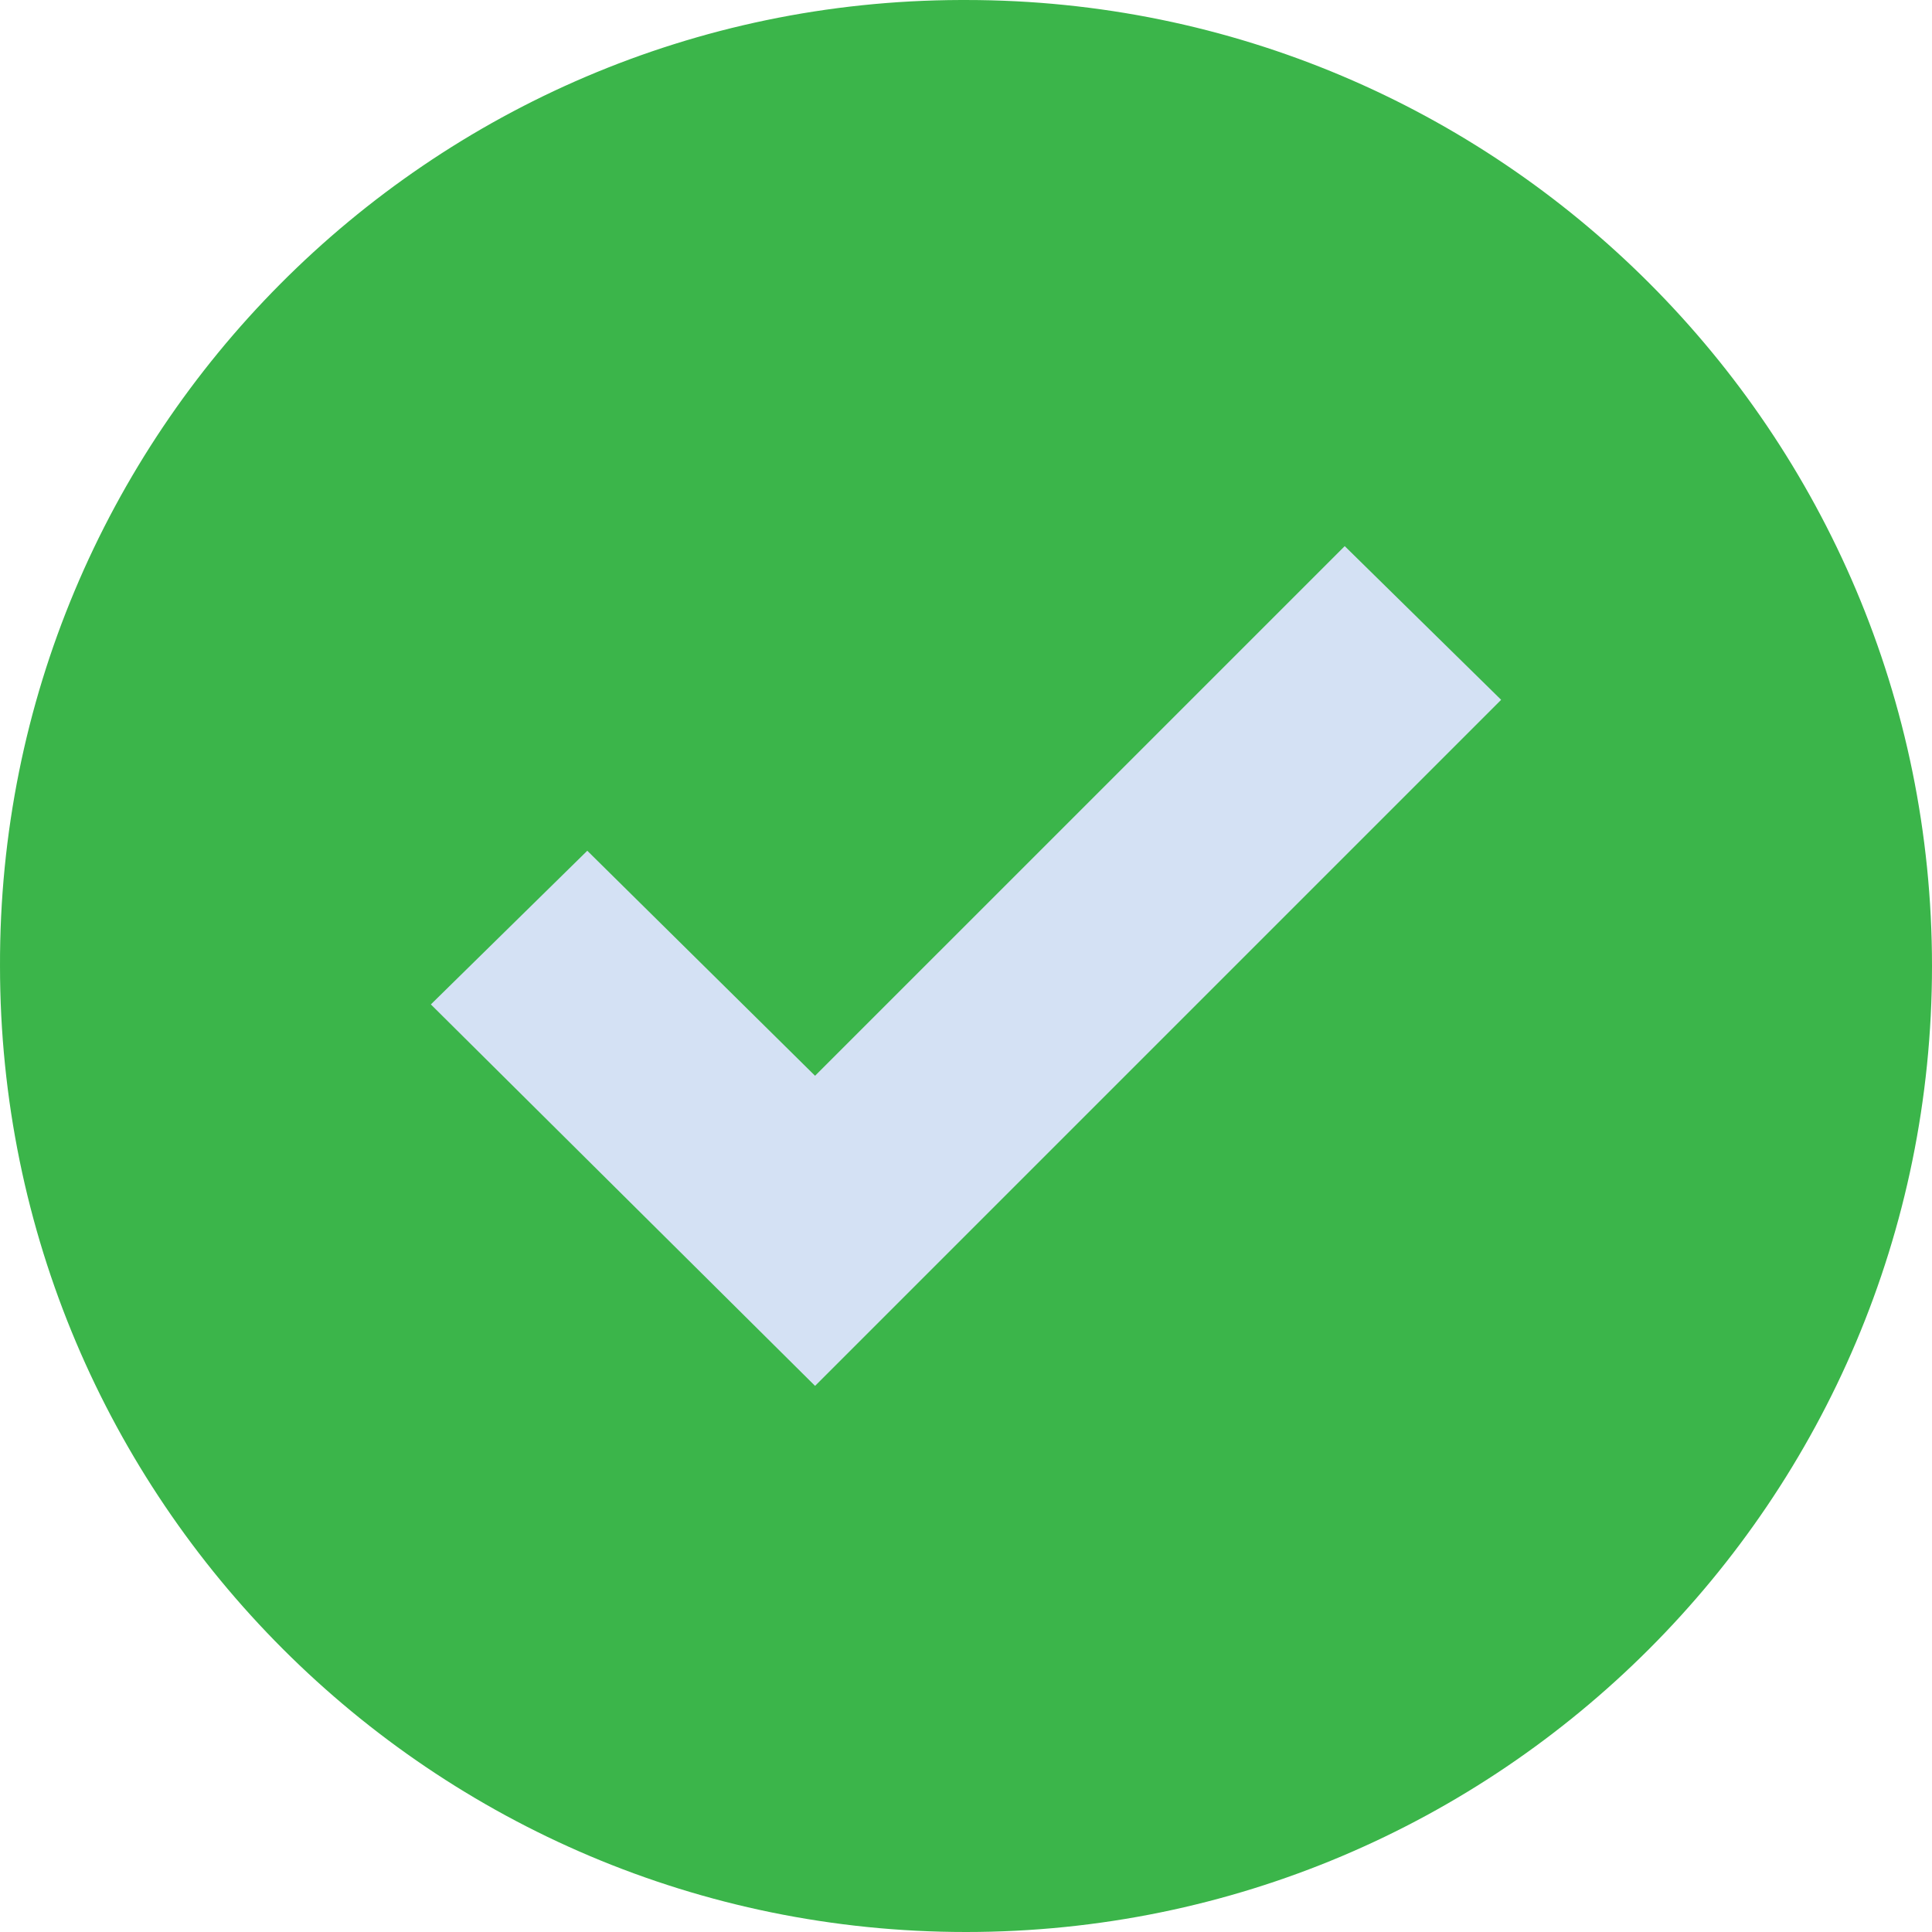
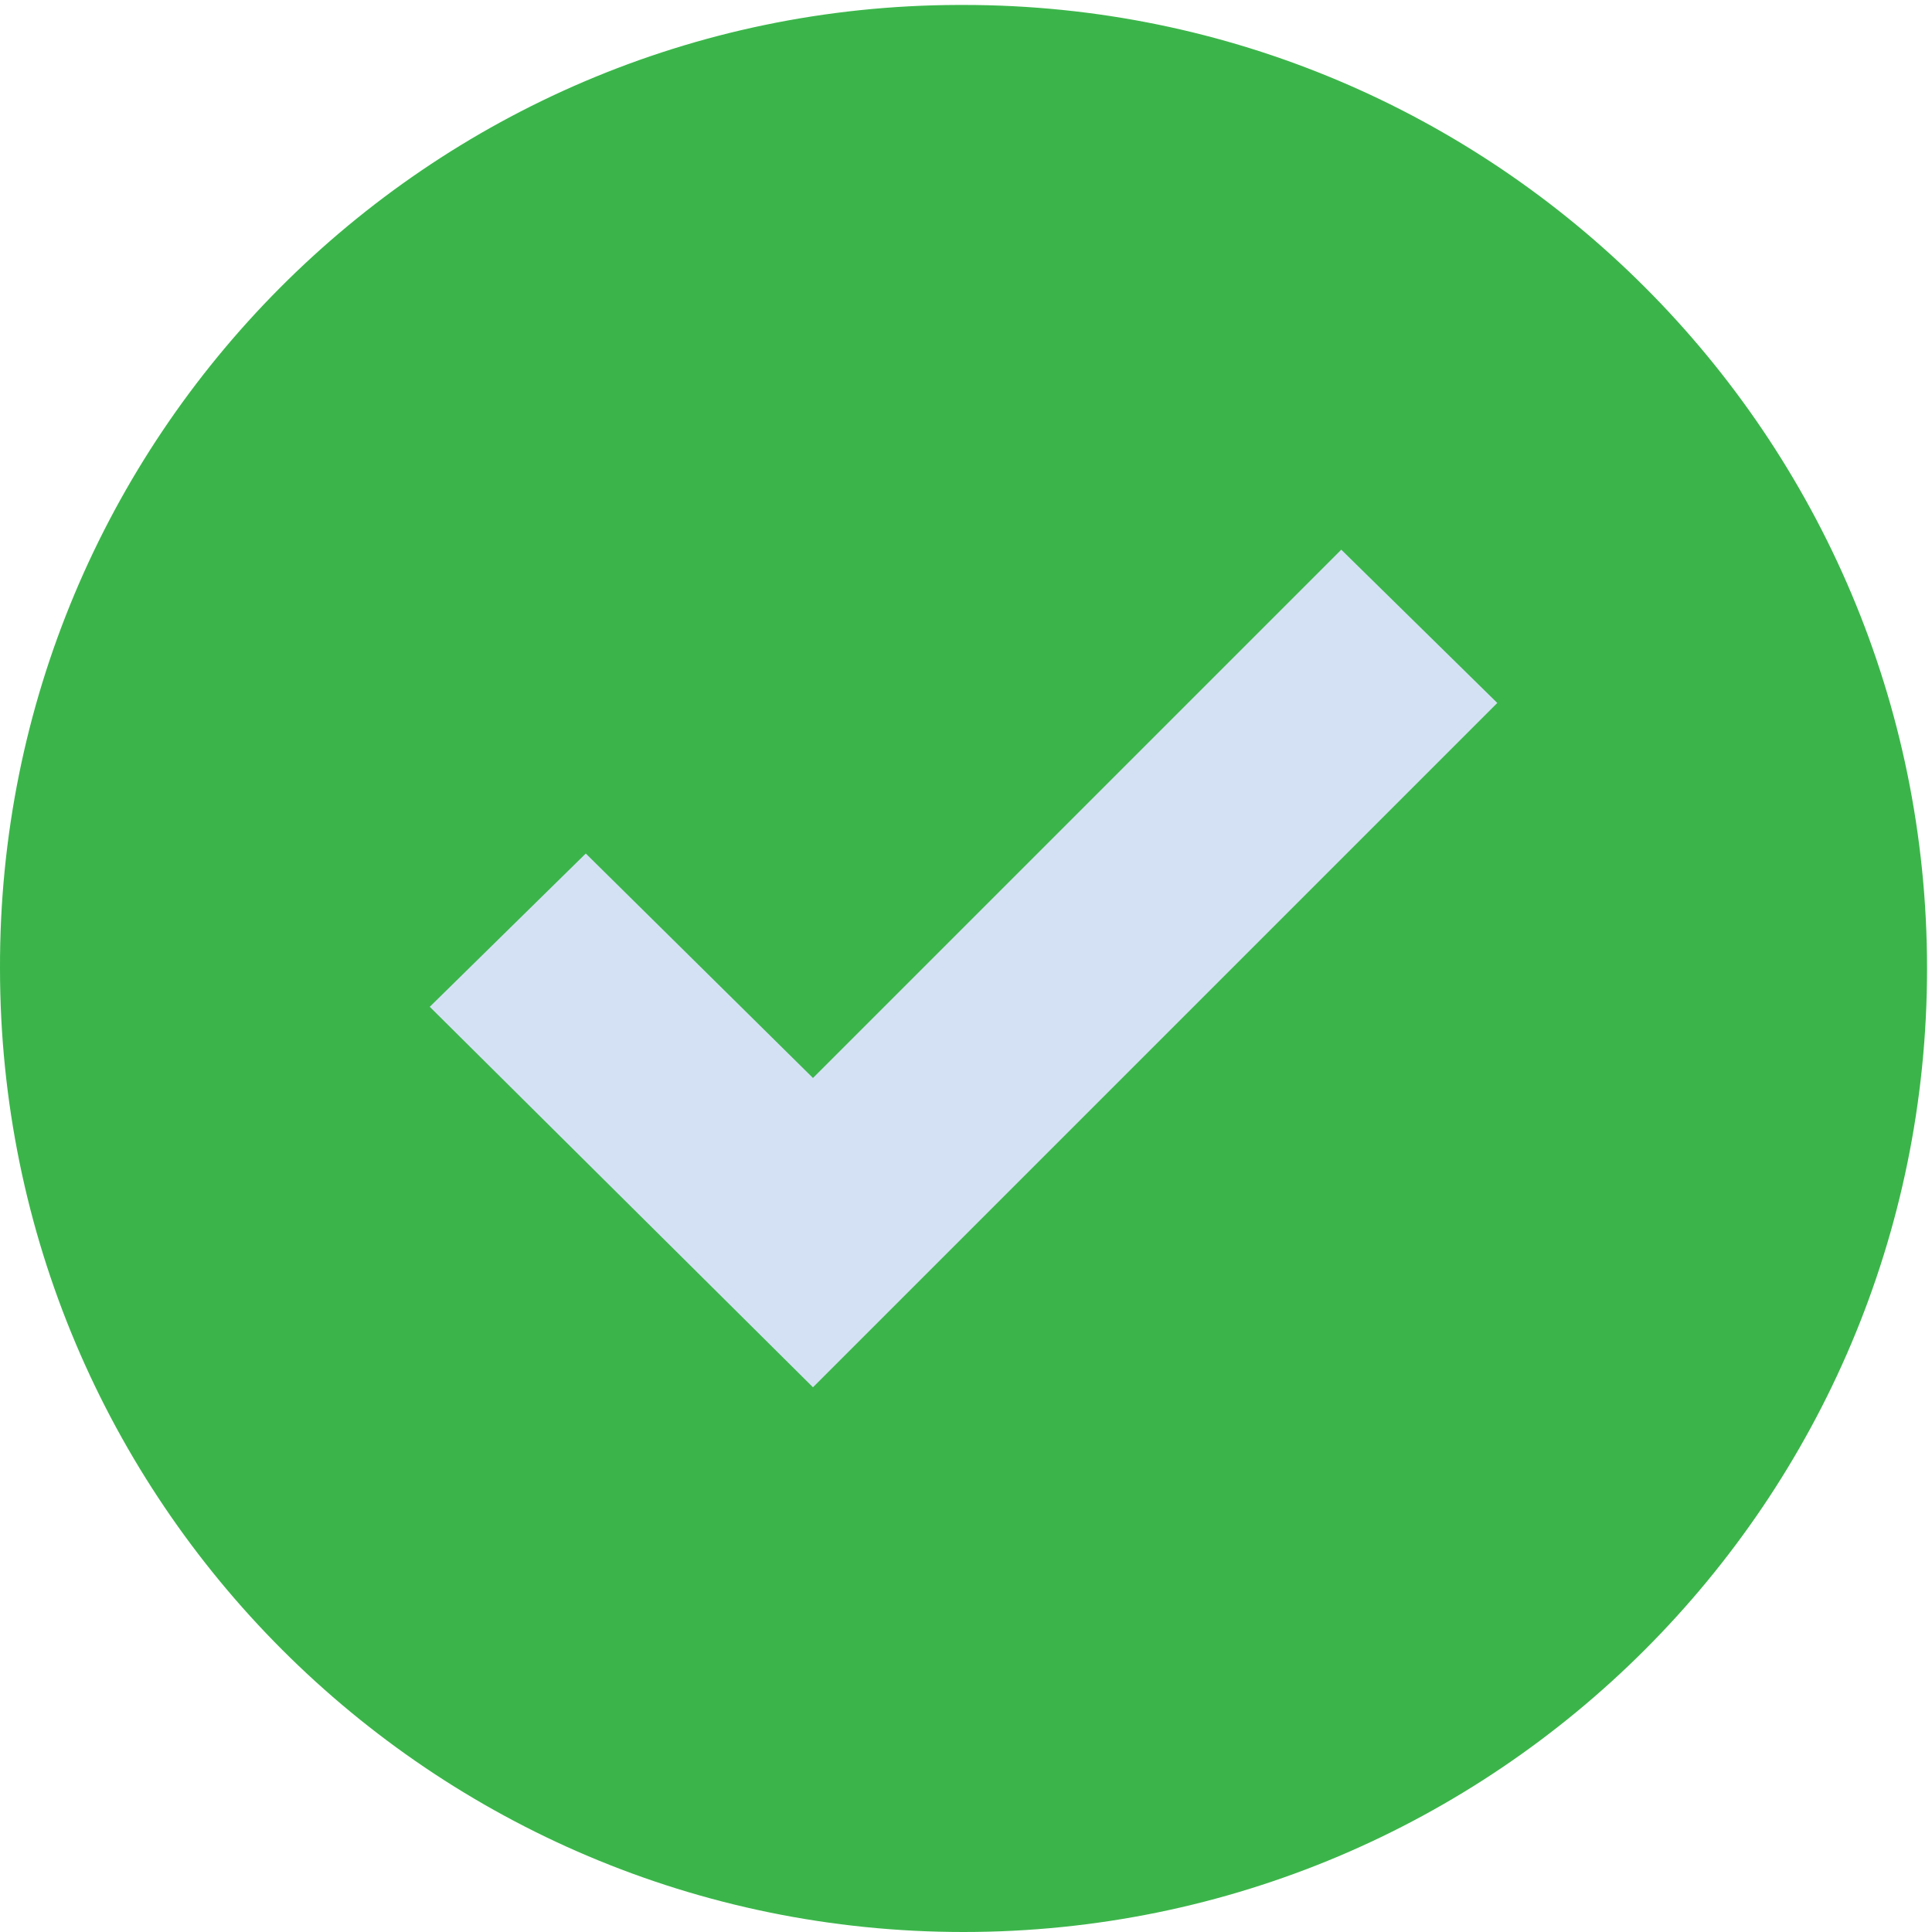
- <svg xmlns="http://www.w3.org/2000/svg" version="1.1" id="Capa_1" x="0px" y="0px" viewBox="0 0 367.805 367.805" style="enable-background:new 0 0 367.805 367.805;" xml:space="preserve">
-   <g>
-     <path style="fill:#3BB54A;" d="M183.903,0.001c101.566,0,183.902,82.336,183.902,183.902s-82.336,183.902-183.902,183.902   S0.001,285.469,0.001,183.903l0,0C-0.288,82.625,81.579,0.29,182.856,0.001C183.205,0,183.554,0,183.903,0.001z" />
-     <polygon style="fill:#D4E1F4;" points="285.78,133.225 155.168,263.837 82.025,191.217 111.805,161.96 155.168,204.801    256.001,103.968  " />
+ <svg xmlns="http://www.w3.org/2000/svg" version="1.1" id="Capa_1" x="0px" y="0px" viewBox="0 0 50 50" xml:space="preserve" width="50" height="50">
+   <defs id="defs41" />
+   <g id="g6" transform="translate(0,-317.805)">
+     <path style="fill:#3bb54a;stroke-width:0.136" d="m 24.936,317.933 c 13.772,0 24.936,11.164 24.936,24.936 0,13.772 -11.164,24.936 -24.936,24.936 -13.772,0 -24.936,-11.164 -24.936,-24.936 v 0 C -0.039,329.137 11.062,317.973 24.794,317.933 c 0.047,-1.4e-4 0.095,-1.4e-4 0.142,0 z" id="path2" />
+     <polygon style="fill:#d4e1f4" points="285.78,133.225 155.168,263.837 82.025,191.217 111.805,161.96 155.168,204.801 256.001,103.968 " id="polygon4" transform="matrix(0.1355927,0,0,0.1355927,2.0503501e-4,317.9333)" />
  </g>
-   <g>
+   <g id="g8" transform="translate(0,-317.805)">
</g>
-   <g>
+   <g id="g10" transform="translate(0,-317.805)">
</g>
-   <g>
+   <g id="g12" transform="translate(0,-317.805)">
</g>
-   <g>
+   <g id="g14" transform="translate(0,-317.805)">
</g>
-   <g>
+   <g id="g16" transform="translate(0,-317.805)">
</g>
-   <g>
+   <g id="g18" transform="translate(0,-317.805)">
</g>
-   <g>
+   <g id="g20" transform="translate(0,-317.805)">
</g>
-   <g>
+   <g id="g22" transform="translate(0,-317.805)">
</g>
-   <g>
+   <g id="g24" transform="translate(0,-317.805)">
</g>
-   <g>
+   <g id="g26" transform="translate(0,-317.805)">
</g>
-   <g>
+   <g id="g28" transform="translate(0,-317.805)">
</g>
-   <g>
+   <g id="g30" transform="translate(0,-317.805)">
</g>
-   <g>
+   <g id="g32" transform="translate(0,-317.805)">
</g>
-   <g>
+   <g id="g34" transform="translate(0,-317.805)">
</g>
-   <g>
+   <g id="g36" transform="translate(0,-317.805)">
</g>
</svg>
